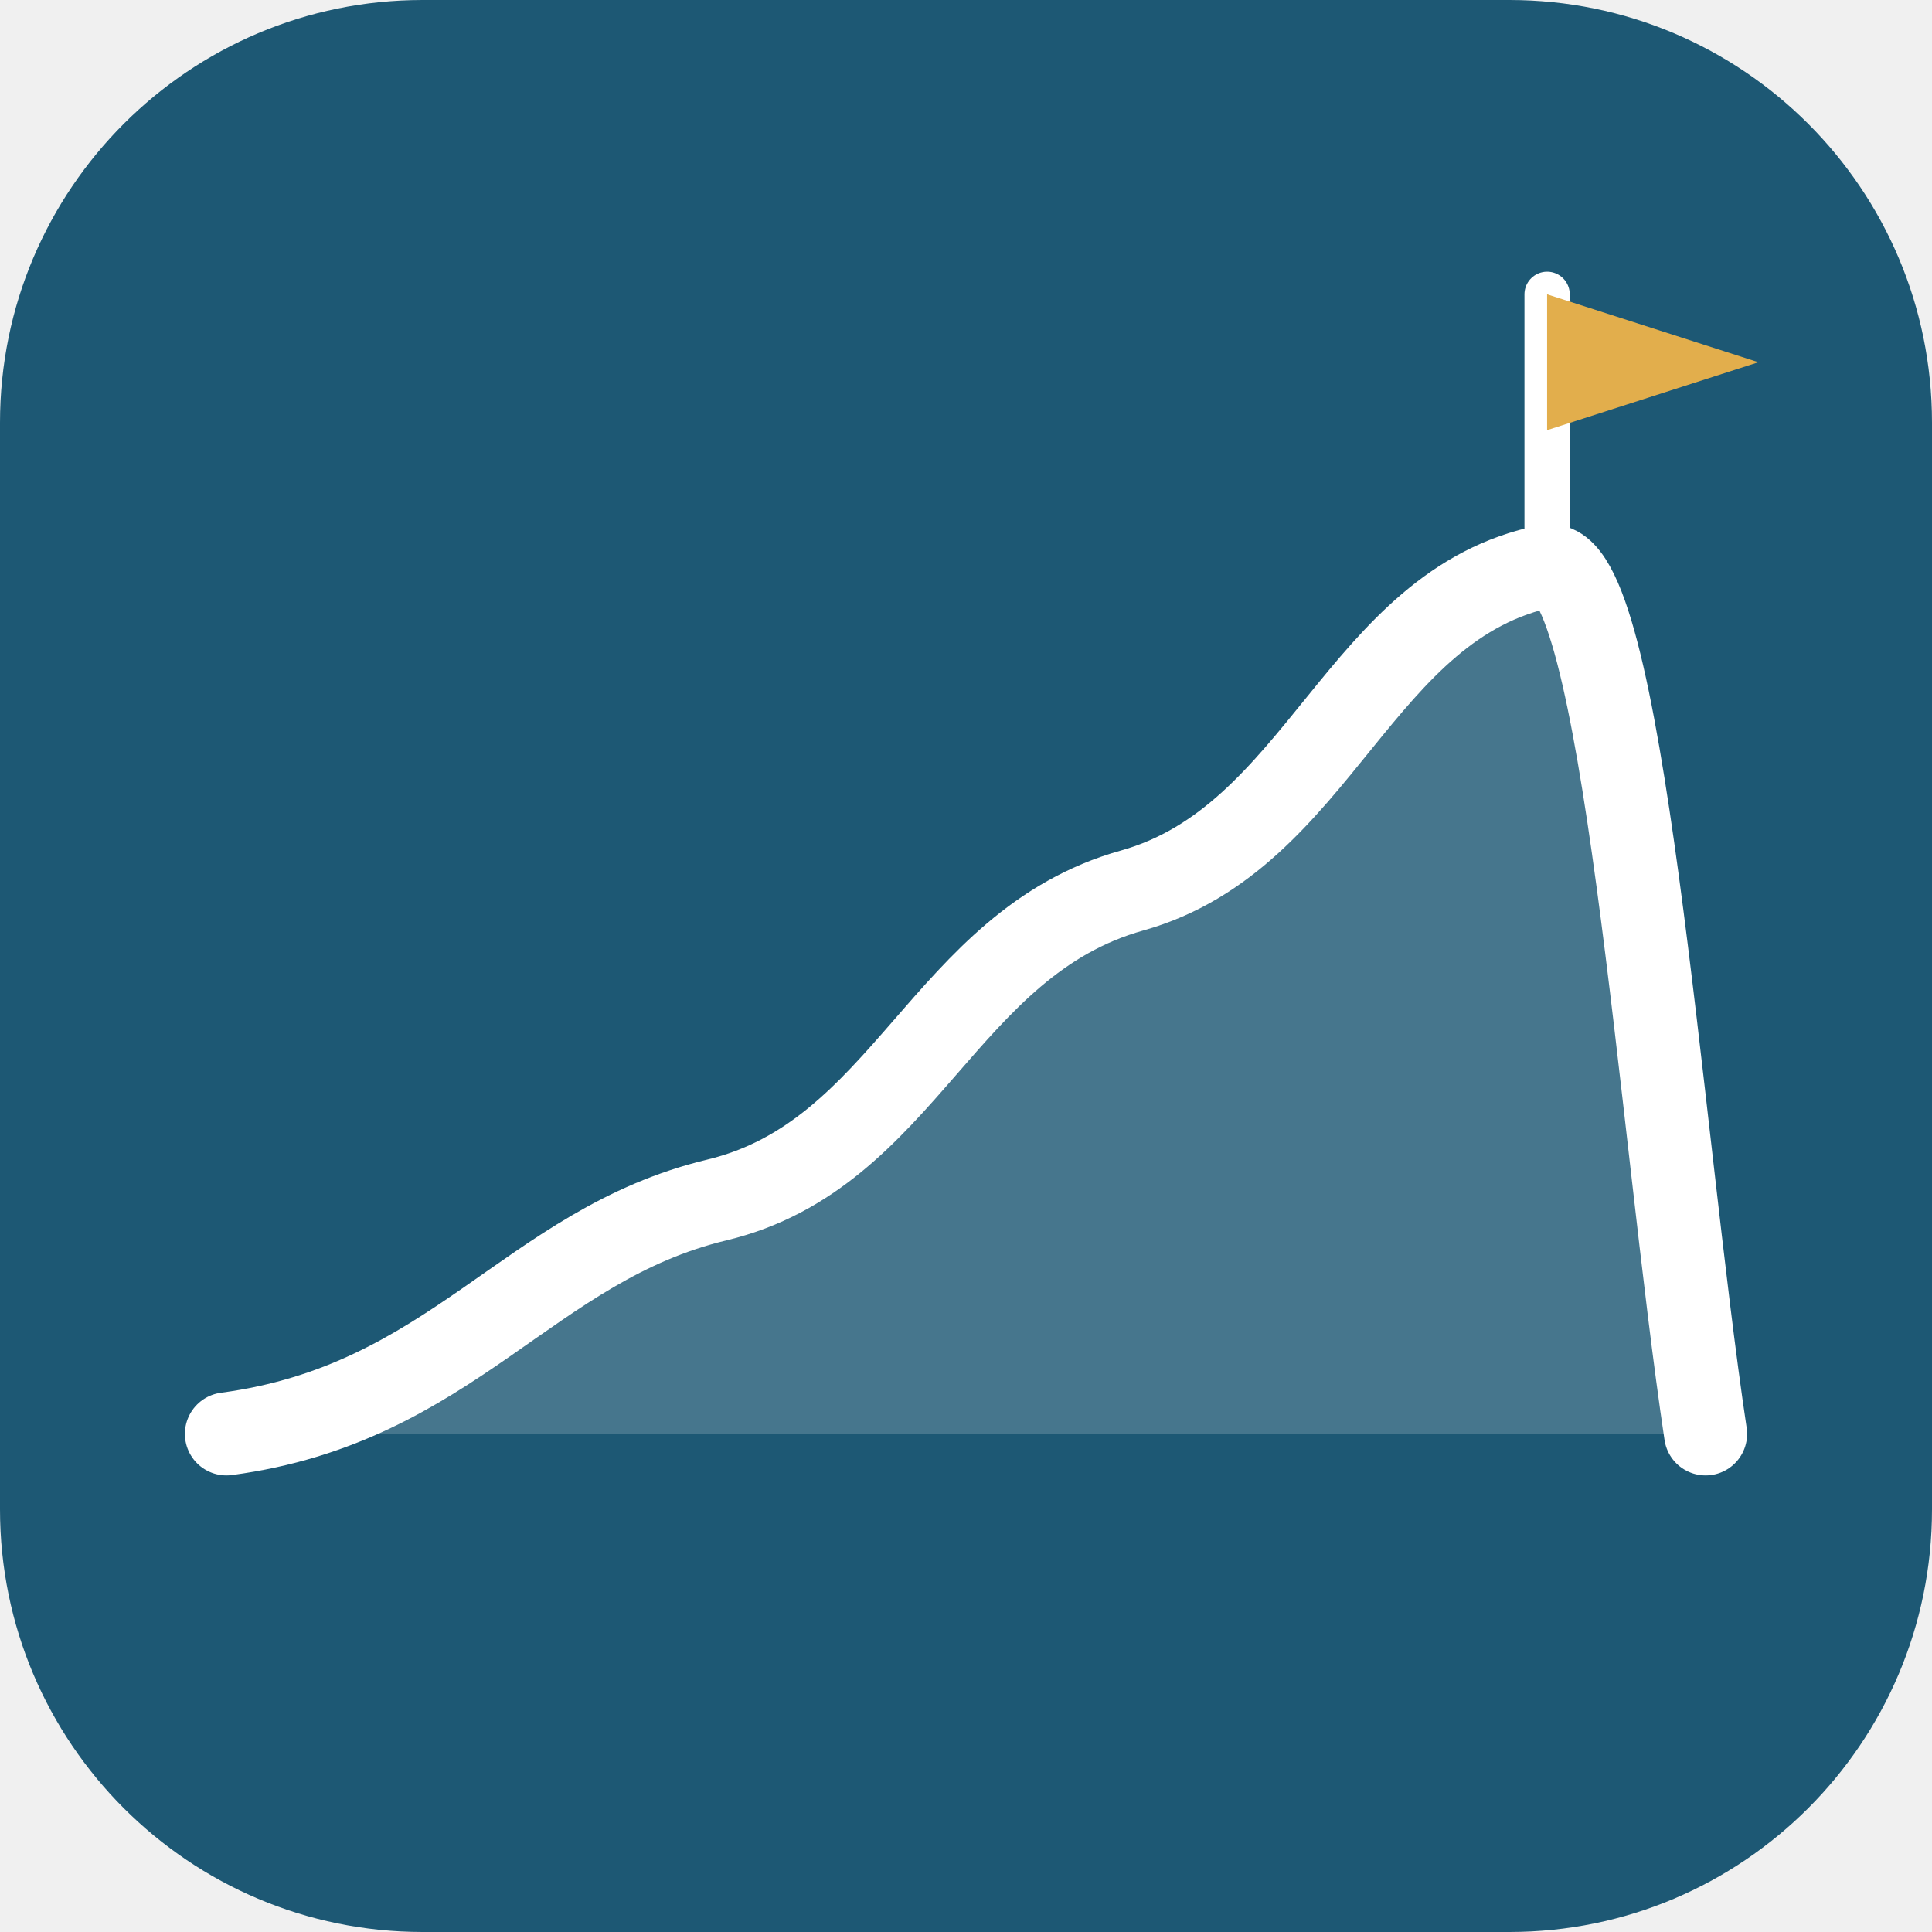
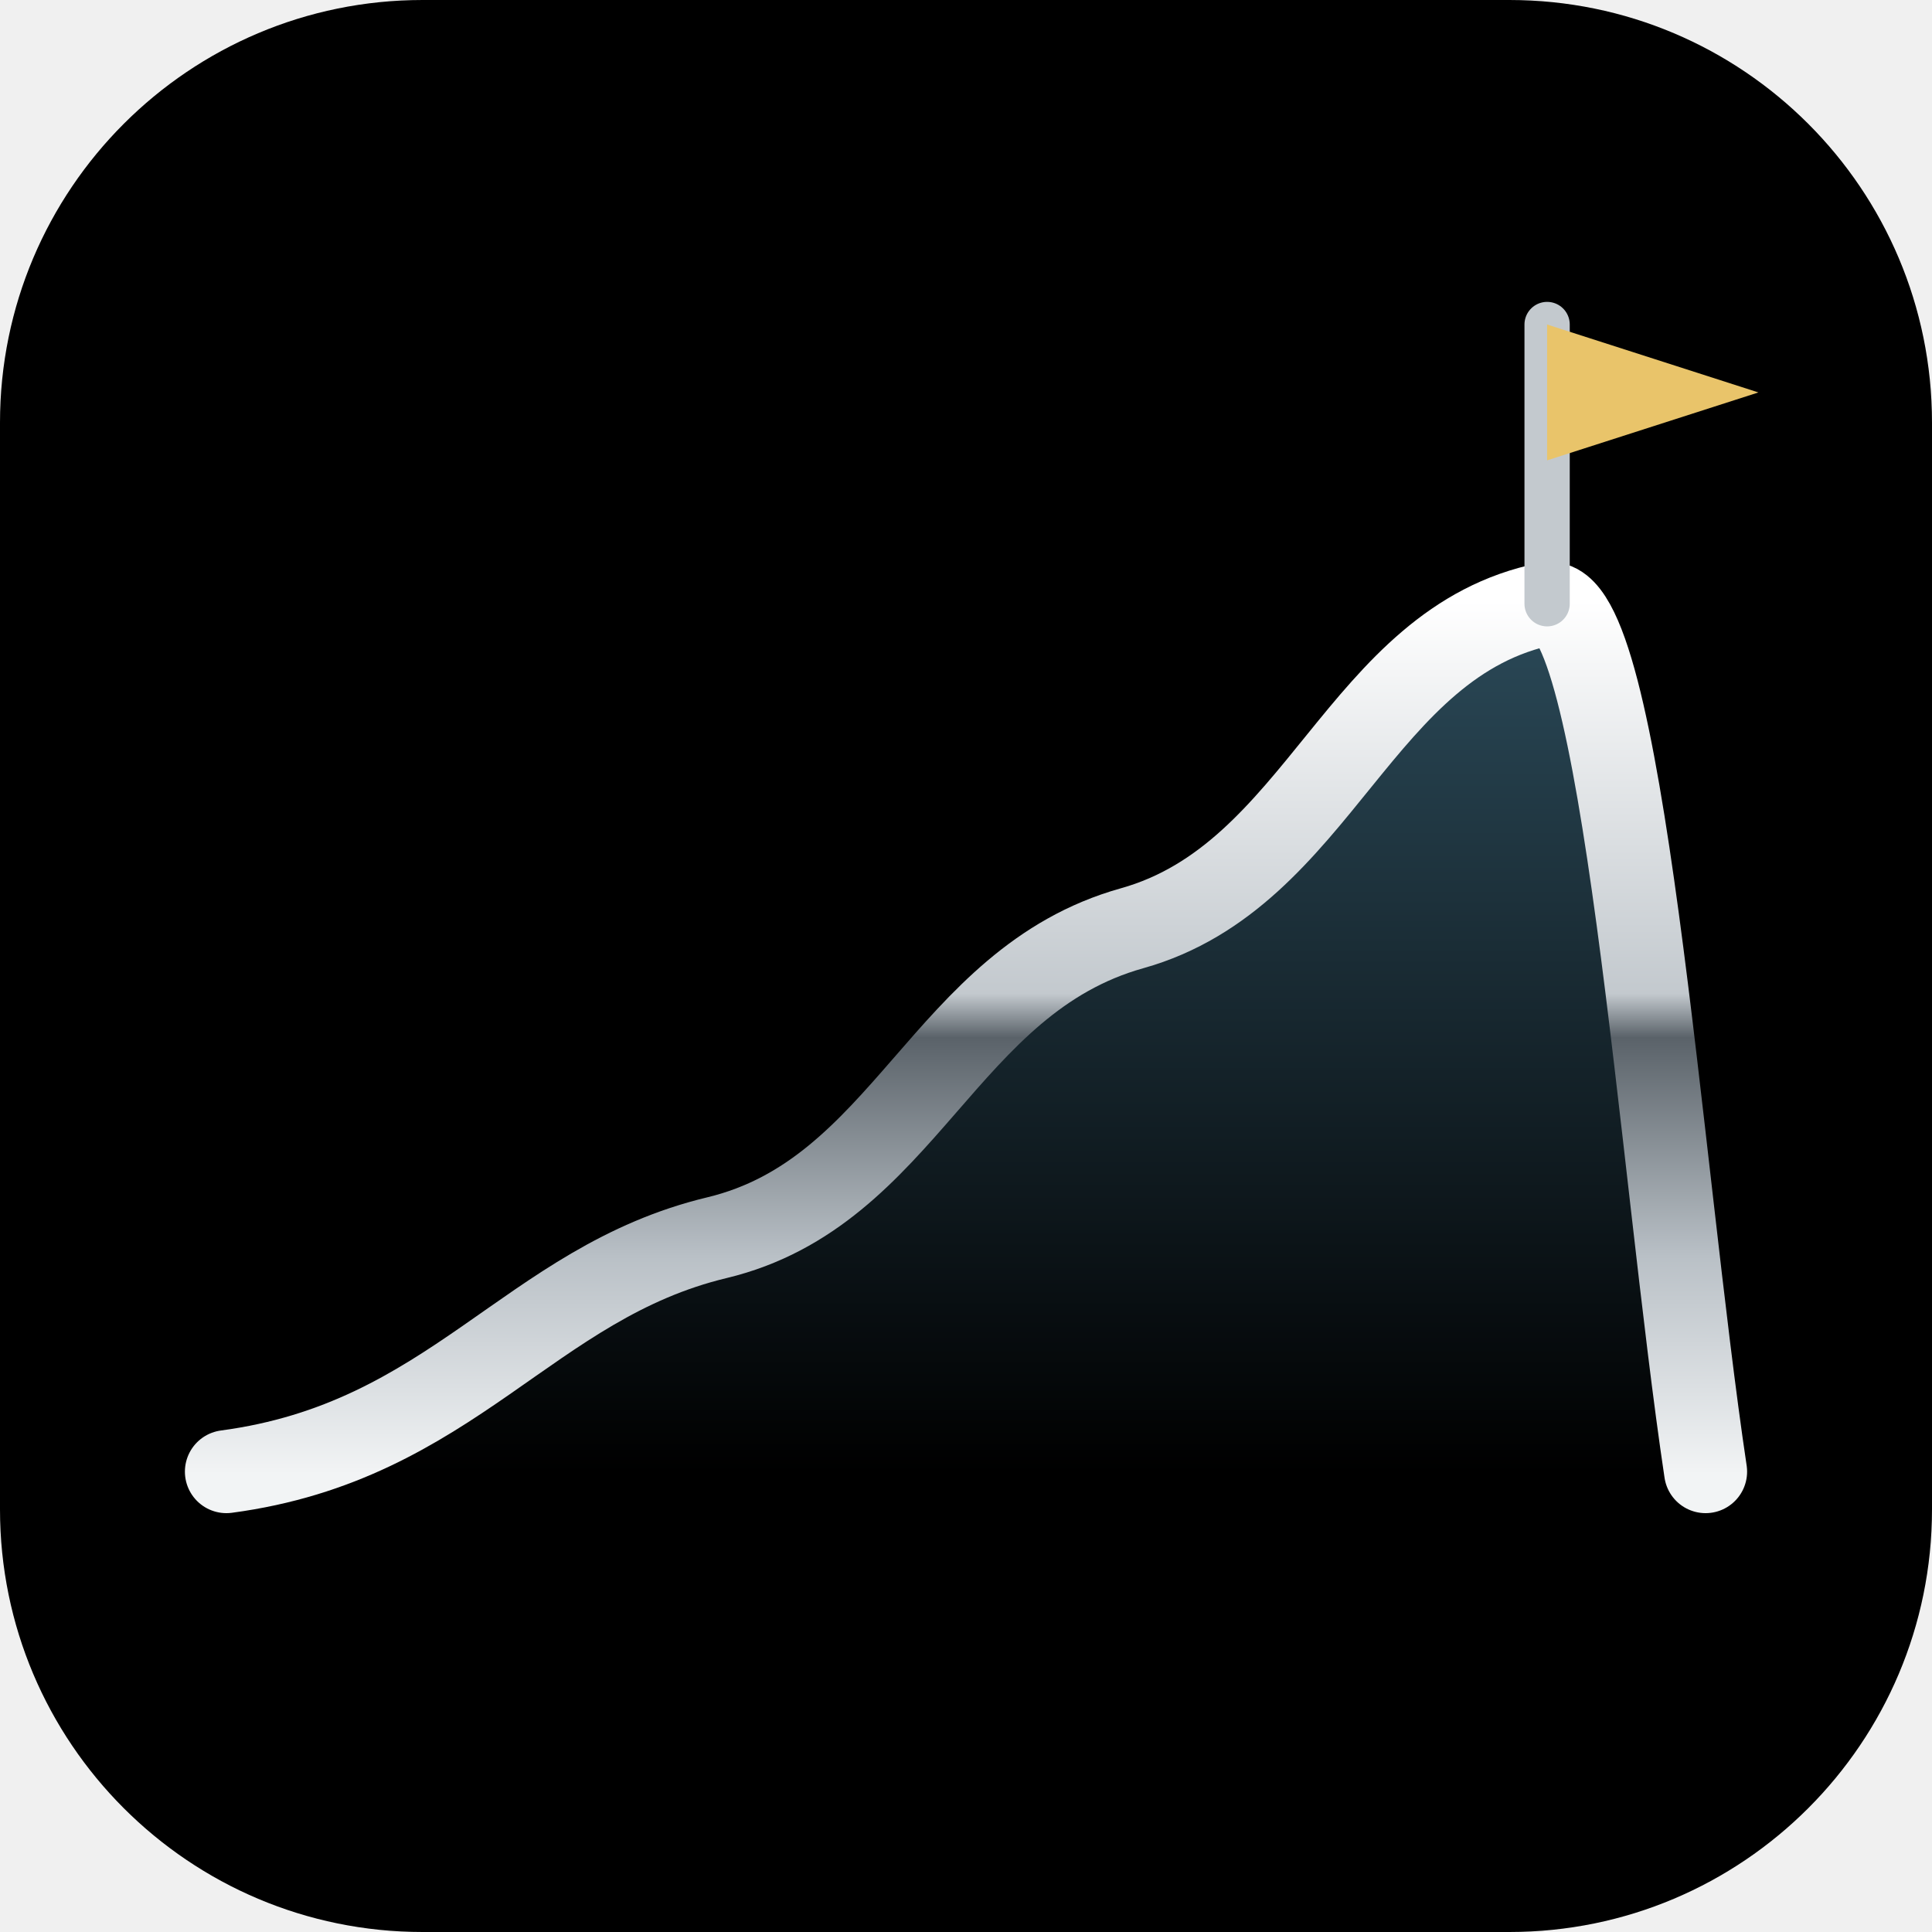
<svg xmlns="http://www.w3.org/2000/svg" viewBox="0 0 512 512">
-   <rect width="512" height="512" rx="112" fill="#1D5874" />
-   <path d="M60 380 C120 372 140 330 190 318 C240 306 250 250 300 236 C350 222 360 160 410 150 L452 380 Z" fill="#ffffff" opacity="0.18" />
-   <path d="M60 380 C120 372 140 330 190 318 C240 306 250 250 300 236 C350 222 360 160 410 150 C430 146 440 300 452 380" fill="none" stroke="#ffffff" stroke-width="22" stroke-linecap="round" stroke-linejoin="round" />
-   <line x1="410" y1="150" x2="410" y2="78" stroke="#ffffff" stroke-width="12" stroke-linecap="round" />
-   <path d="M410 78 L466 96 L410 114 Z" fill="#E2AE4C" />
+   <defs>
+     <linearGradient id="c" x1="0" y1="0" x2="0" y2="1">
+       <stop offset="0" stop-color="#FFFFFF" />
+       <stop offset="0.45" stop-color="#C3C9CE" />
+       <stop offset="0.5" stop-color="#5A6269" />
+       <stop offset="0.75" stop-color="#B9C0C6" />
+       <stop offset="1" stop-color="#F2F4F5" />
+     </linearGradient>
+     <linearGradient id="f" x1="0" y1="0" x2="0" y2="1">
+       <stop offset="0" stop-color="#7CD4FF" stop-opacity="0.35" />
+       <stop offset="1" stop-color="#7CD4FF" stop-opacity="0" />
+     </linearGradient>
+   </defs>
+   <rect width="512" height="512" rx="112" fill="#000000" />
+   <path d="M60 390 C120 382 140 340 190 328 C240 316 250 260 300 246 C350 232 360 170 410 160 C430 156 440 310 452 390 Z" fill="url(#f)" />
+   <path d="M60 390 C120 382 140 340 190 328 C240 316 250 260 300 246 C350 232 360 170 410 160 C430 156 440 310 452 390" fill="none" stroke="url(#c)" stroke-width="22" stroke-linecap="round" stroke-linejoin="round" />
+   <line x1="410" y1="160" x2="410" y2="86" stroke="#C3C9CE" stroke-width="12" stroke-linecap="round" />
+   <path d="M410 86 L466 104 L410 122 Z" fill="#E9C46A" />
</svg>
